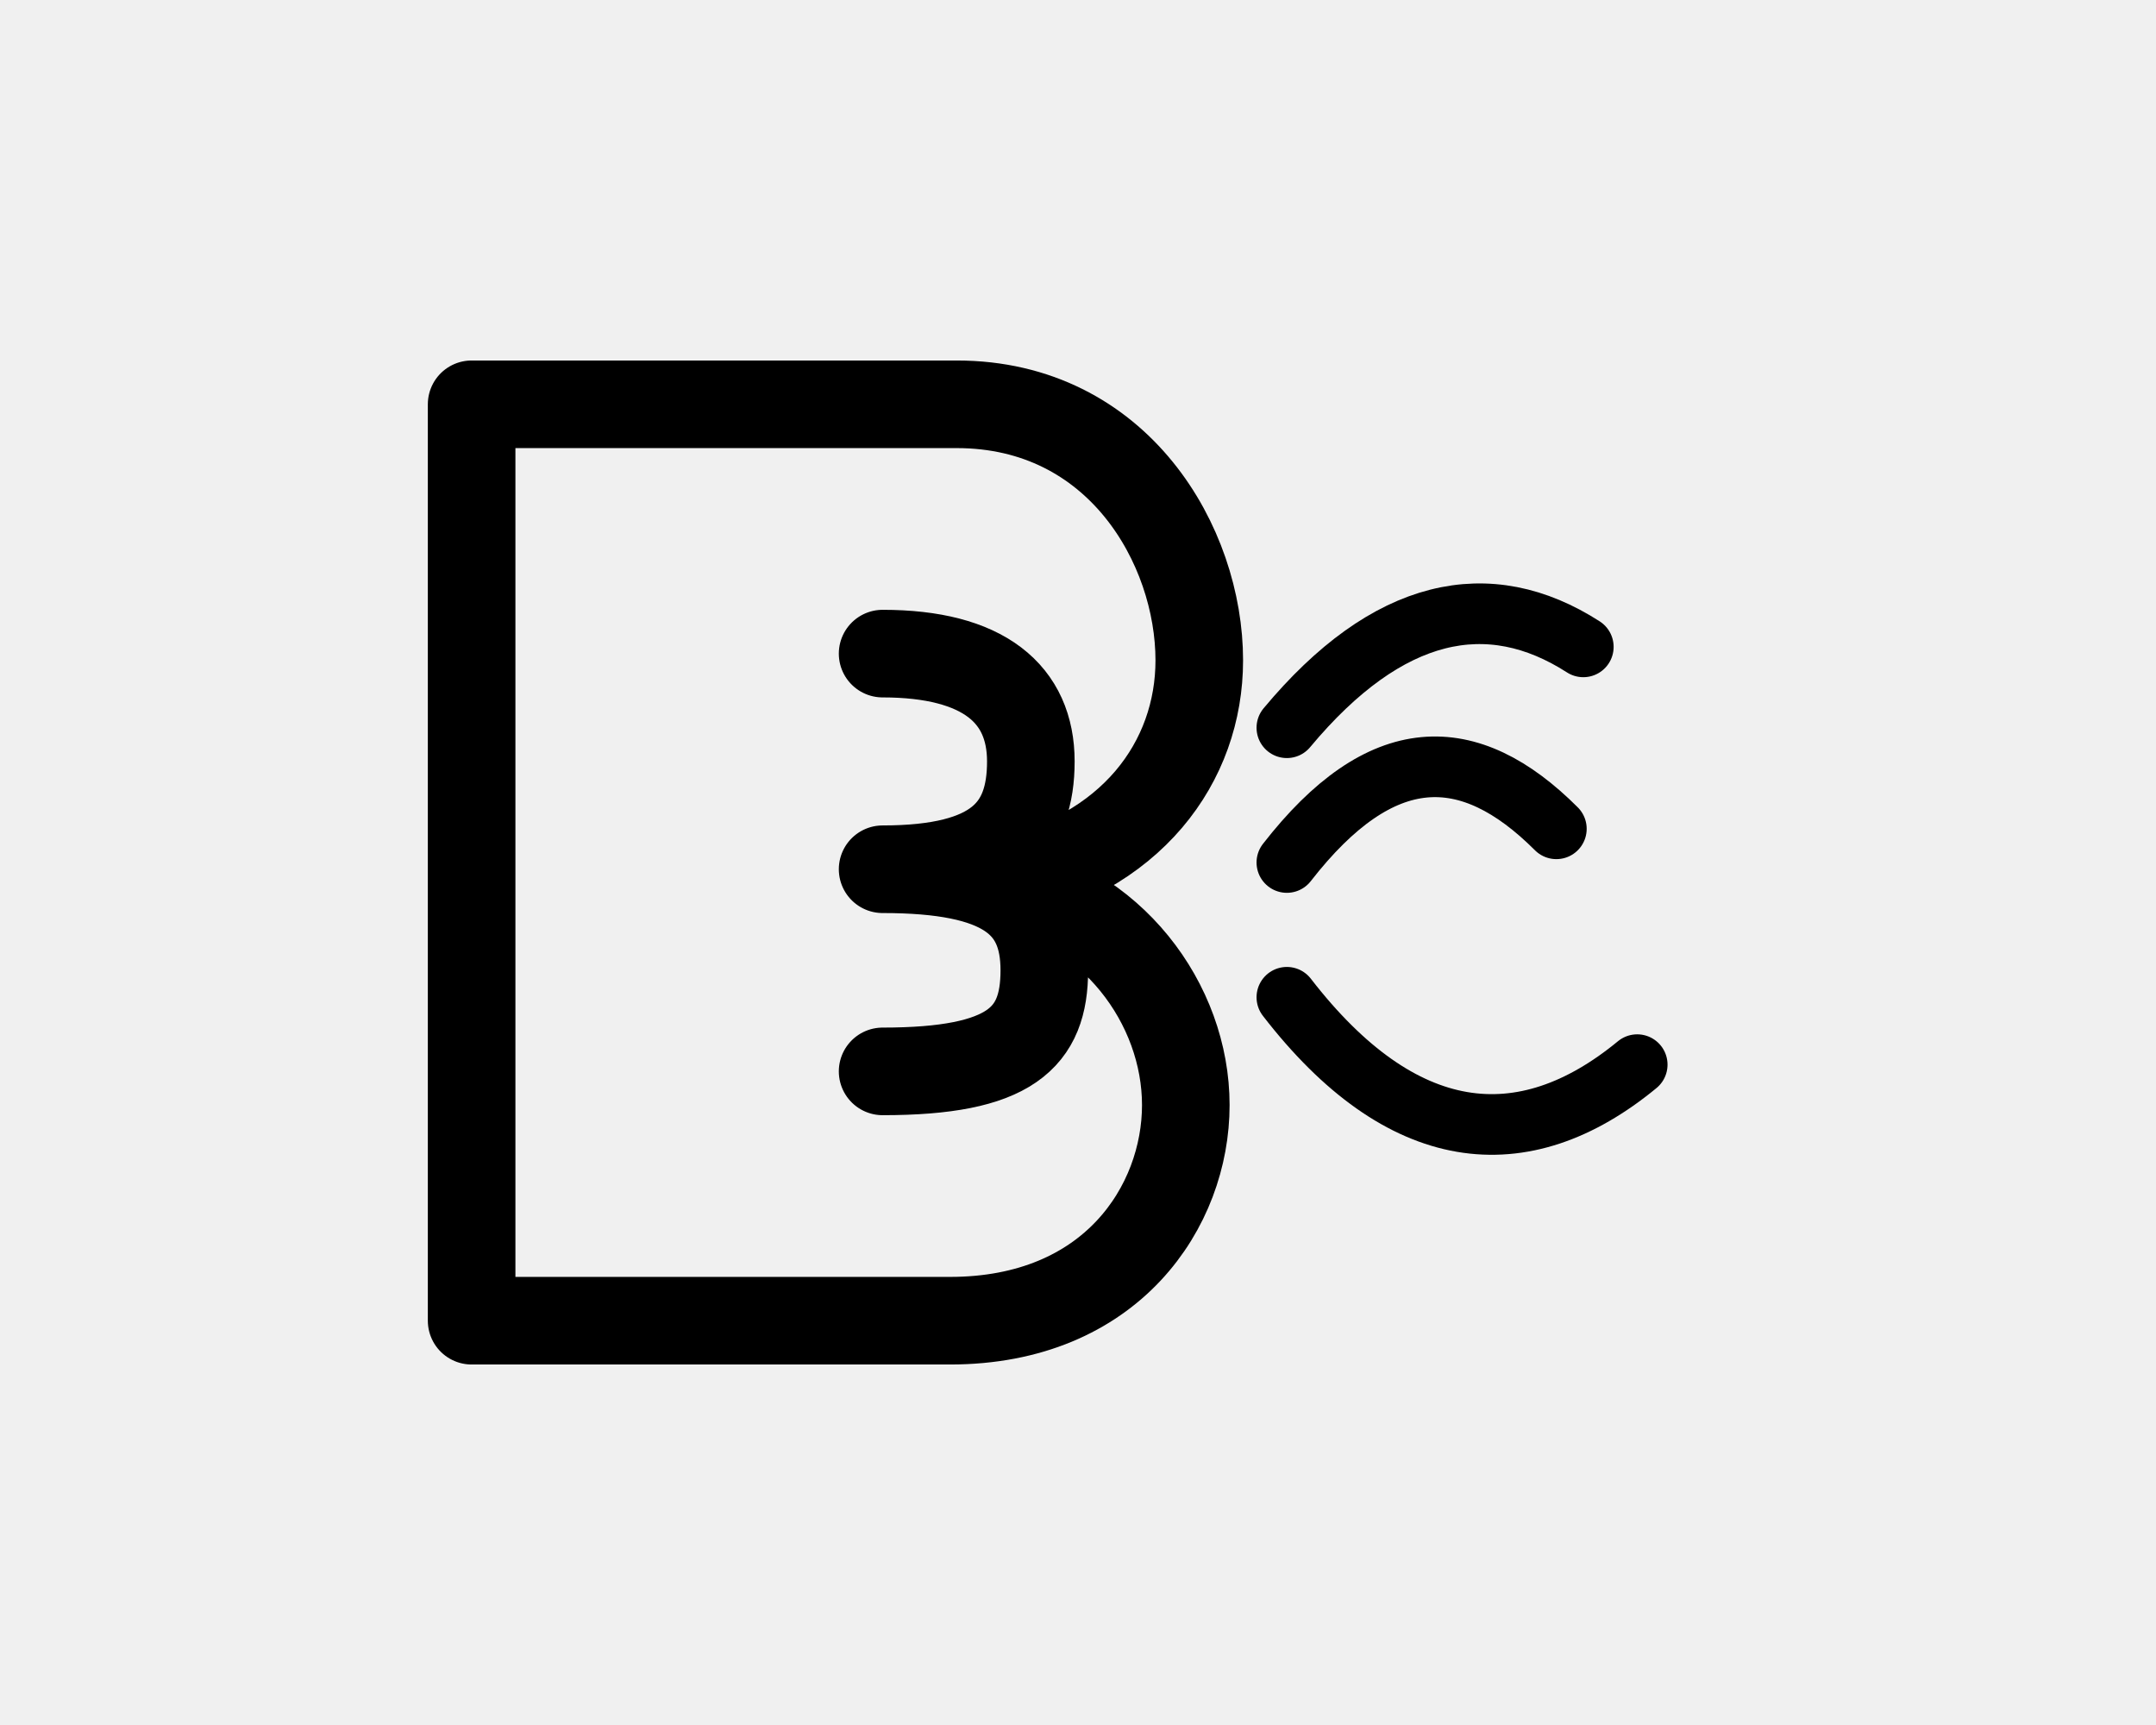
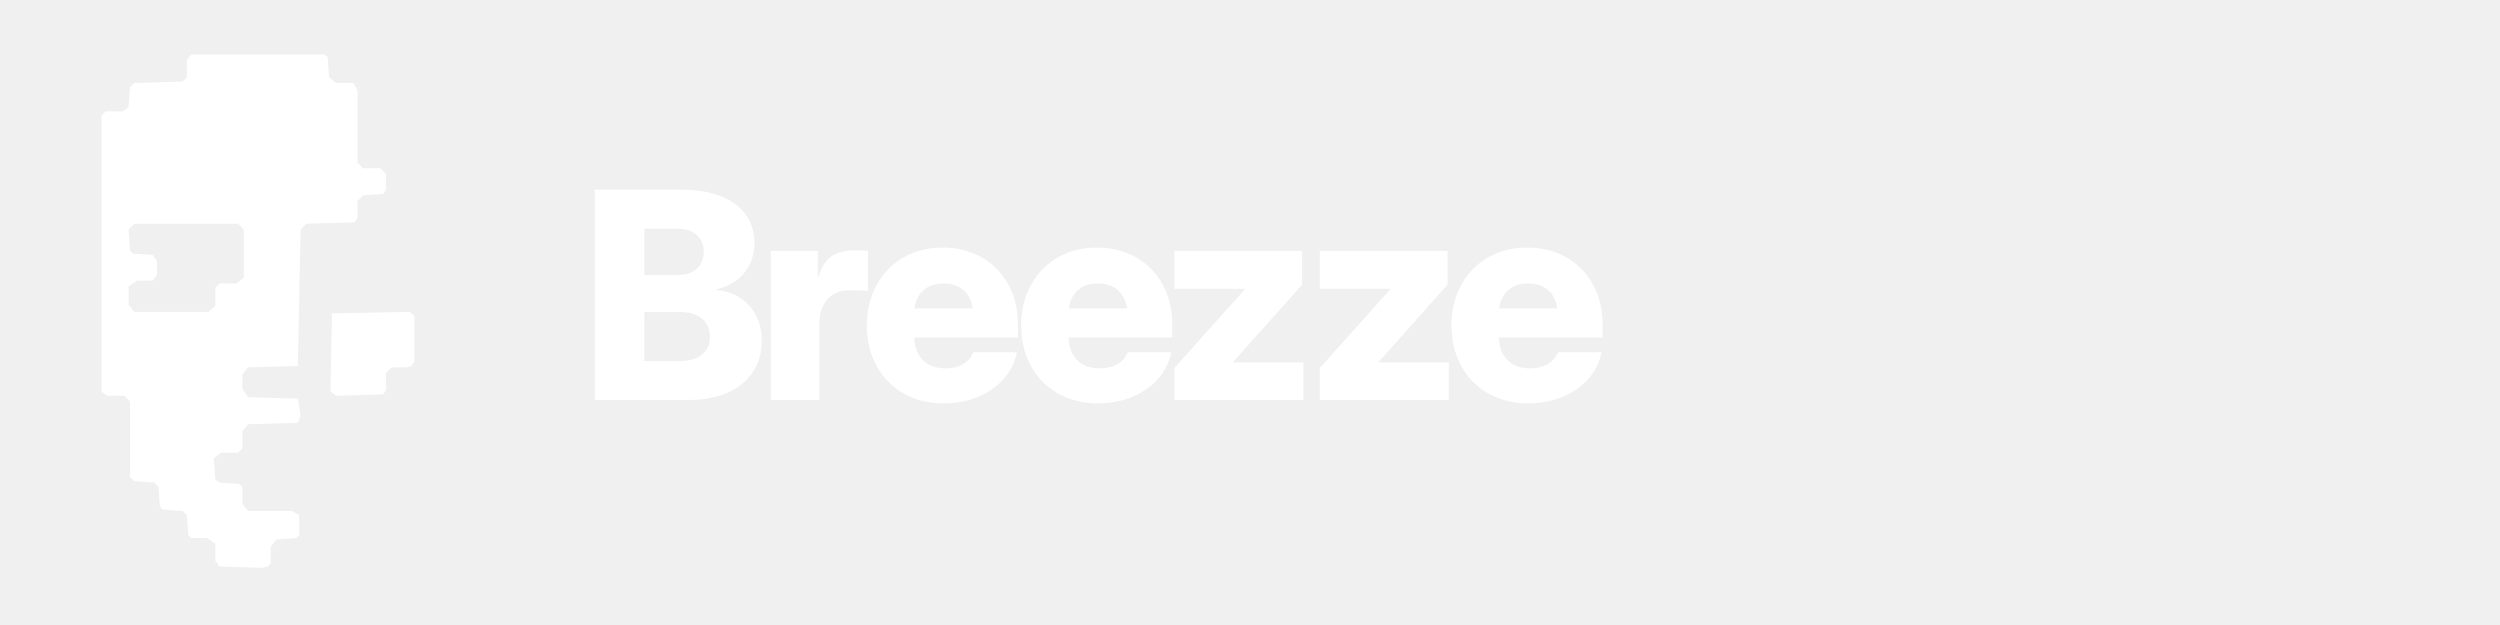
- <svg xmlns="http://www.w3.org/2000/svg" viewBox="0 0 640 512" width="640" height="512">
-   <defs>
-     <style>.b { fill: none; stroke: currentColor; stroke-linecap: round; }</style>
-   </defs>
-   <path class="b" stroke-width="26" stroke-linejoin="round" d="M140 120            C 140 300 140 340 140 392            C 240 392 268 392 282 392            C 330 392 352 358 352 328            C 352 298 330 268 296 262            C 336 254 356 226 356 196            C 356 162 332 120 284 120            Z            M 262 258            C 296 258 306 246 306 226            C 306 206 292 194 262 194            M 262 318            C 300 318 310 308 310 288            C 310 268 298 258 262 258" />
-   <path class="b" stroke-width="18" d="M382 256 C 410 220 436 220 462 246            M382 296 C 416 340 452 344 486 316            M382 216 C 412 180 442 174 470 192" />
+ <svg xmlns="http://www.w3.org/2000/svg" width="1600" height="400" viewBox="0 0 1600 400">
+   <g transform="translate(65,34) scale(.91)" color="#FFFFFF">
+     <path d="M162,183 L161,238 L165,241 L198,240 L200,237 L200,225 L204,221 L215,221 L218,220 L220,217 L220,185 L217,182Z" fill="currentColor" fill-rule="evenodd" />
+     <path d="M63,1 L60,5 L60,17 L57,20 L23,21 L20,24 L19,38 L15,41 L3,41 L0,44 L0,238 L4,241 L16,241 L20,245 L20,298 L23,301 L37,302 L40,305 L41,319 L43,321 L57,322 L60,325 L61,339 L63,341 L74,341 L80,345 L80,357 L83,361 L112,362 L117,361 L119,359 L119,347 L123,342 L137,341 L139,339 L139,325 L134,322 L103,322 L99,317 L99,305 L97,303 L83,302 L80,300 L79,285 L84,281 L96,281 L99,278 L99,266 L103,261 L138,260 L140,255 L138,243 L103,242 L99,236 L99,226 L103,221 L138,220 L140,124 L144,120 L178,119 L180,116 L180,104 L184,100 L198,99 L200,96 L200,85 L196,81 L184,81 L180,77 L180,26 L177,21 L165,21 L160,17 L159,3 L157,1Z M19,124 L23,120 L96,120 L100,124 L100,158 L95,162 L83,162 L80,165 L80,178 L75,182 L23,182 L19,177 L19,164 L25,160 L36,160 L39,156 L39,146 L36,142 L22,141 L20,139Z" fill="currentColor" fill-rule="evenodd" />
+   </g>
+   <text x="372" y="256" fill="#FFFFFF" font-family="Inter Display, Inter, Arial, sans-serif" font-size="185" font-weight="800" letter-spacing="-7">Breezze</text>
</svg>
